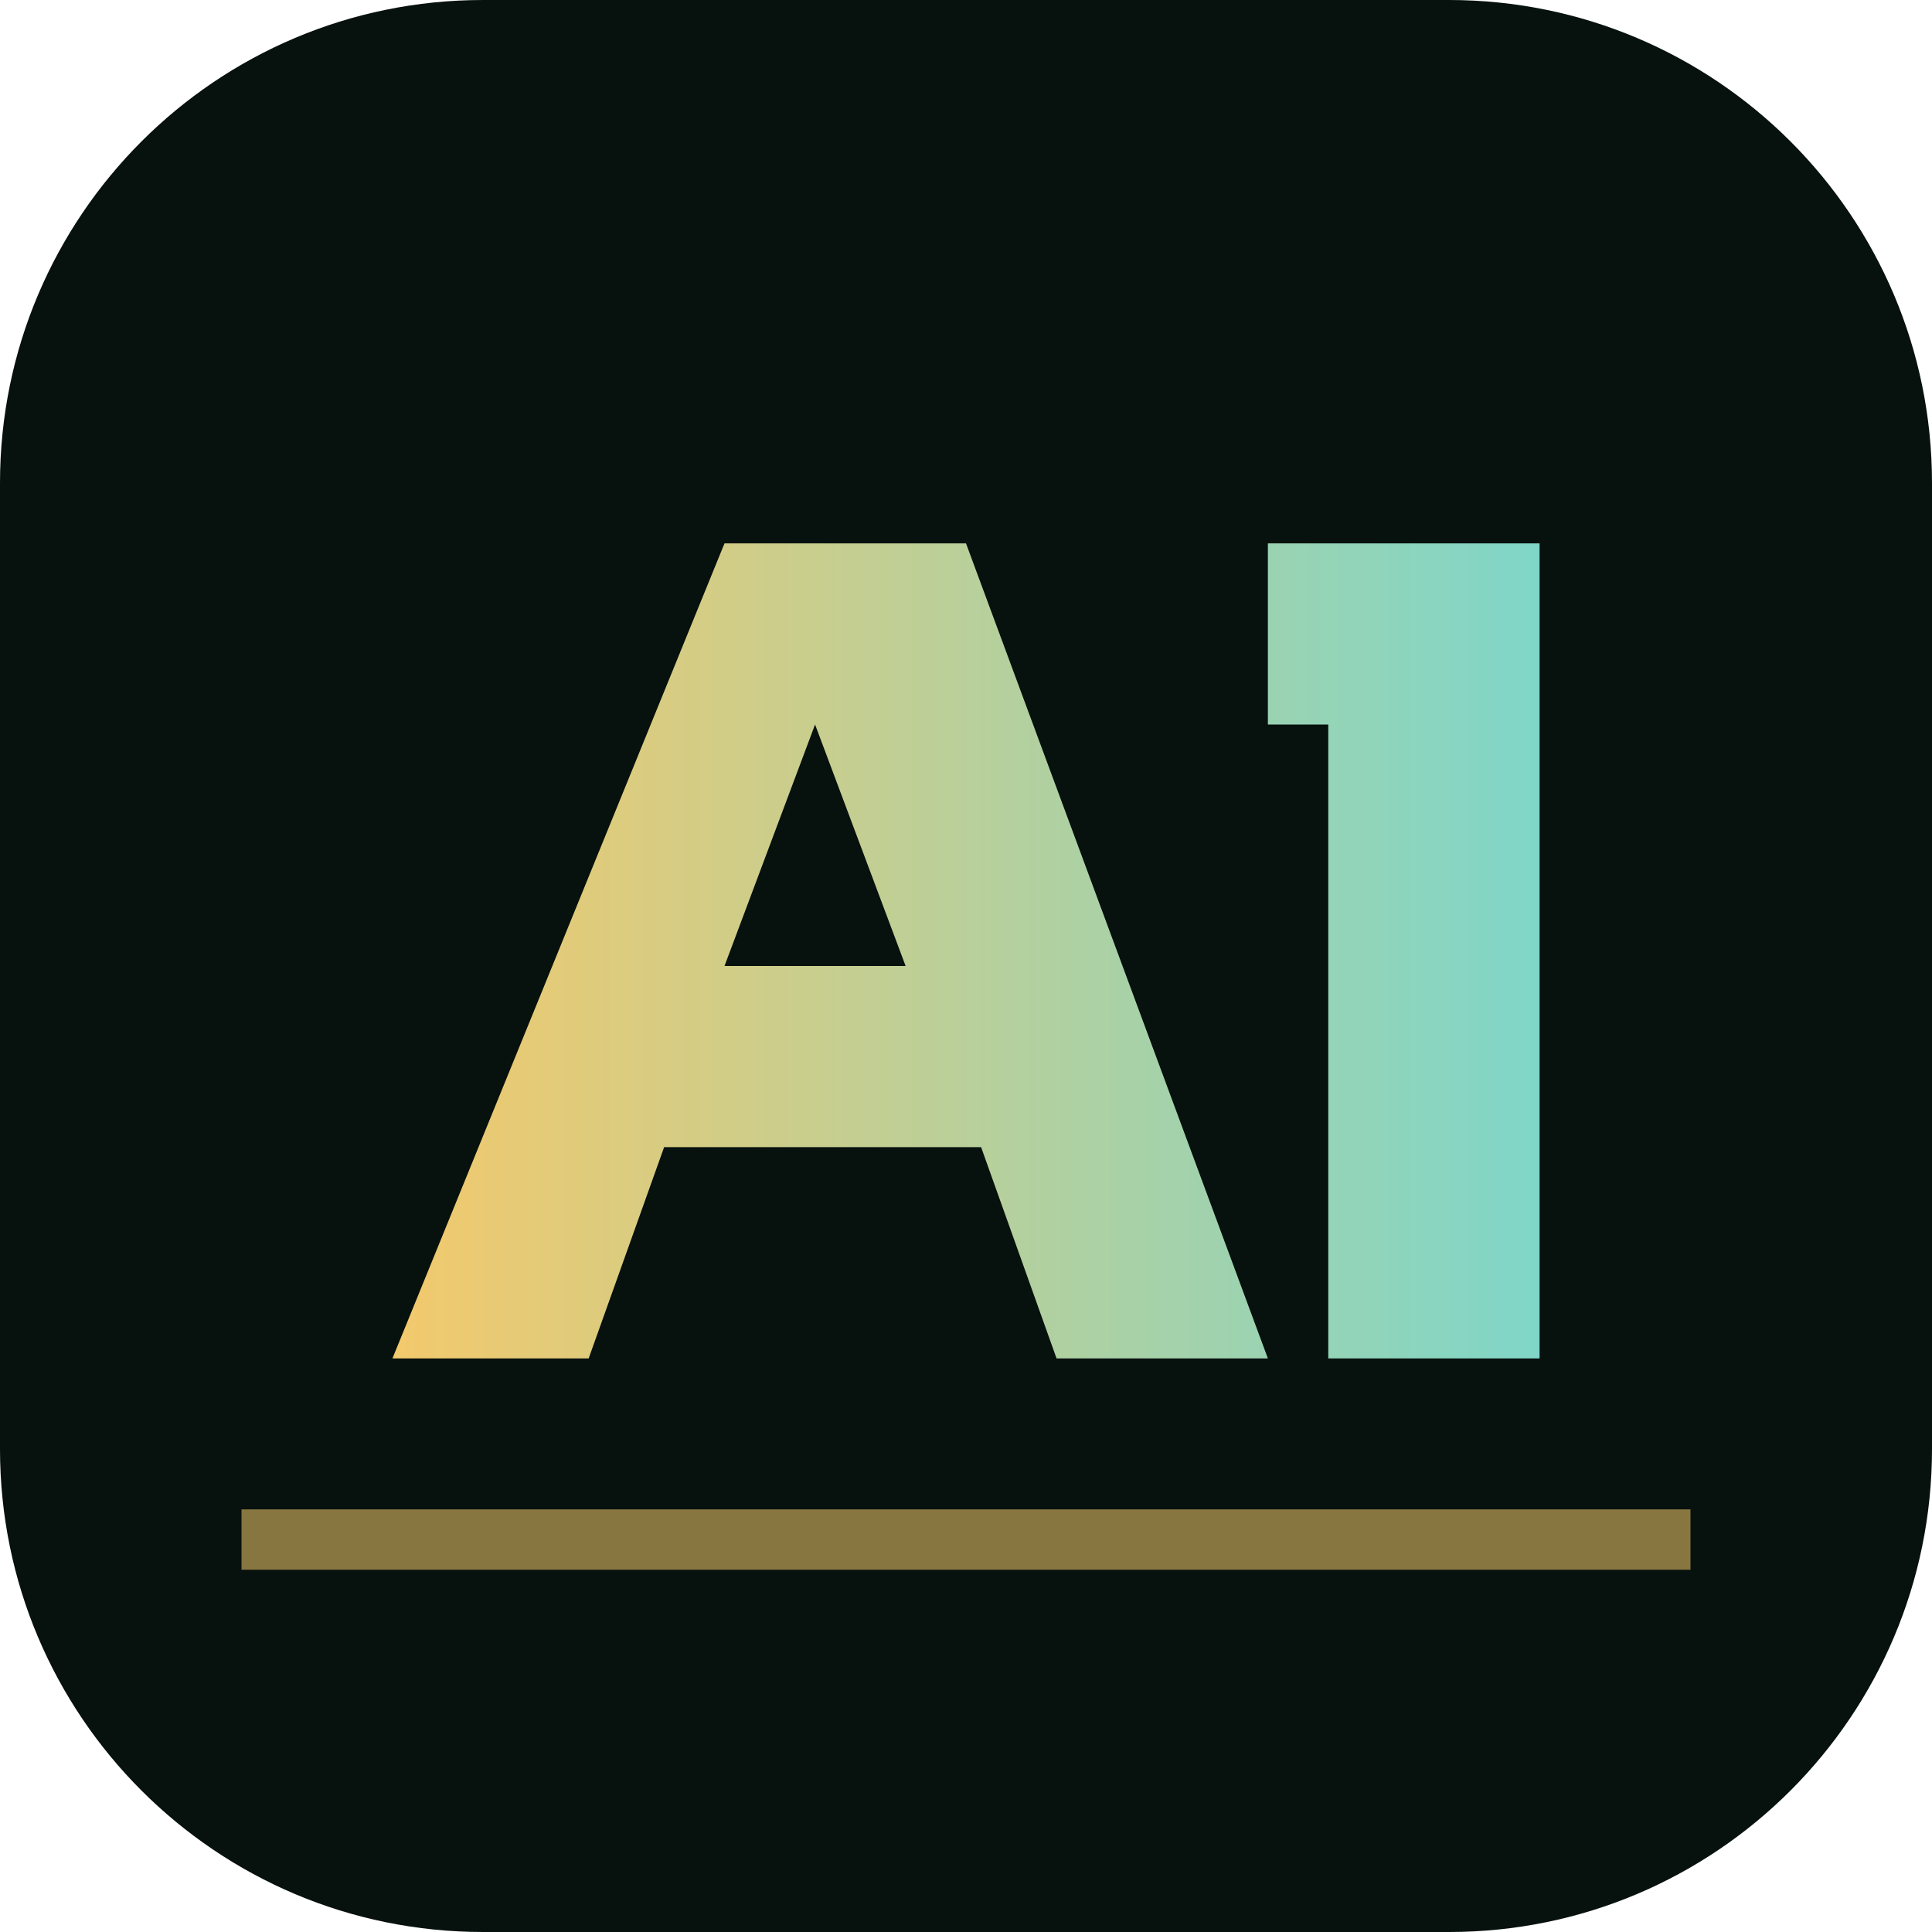
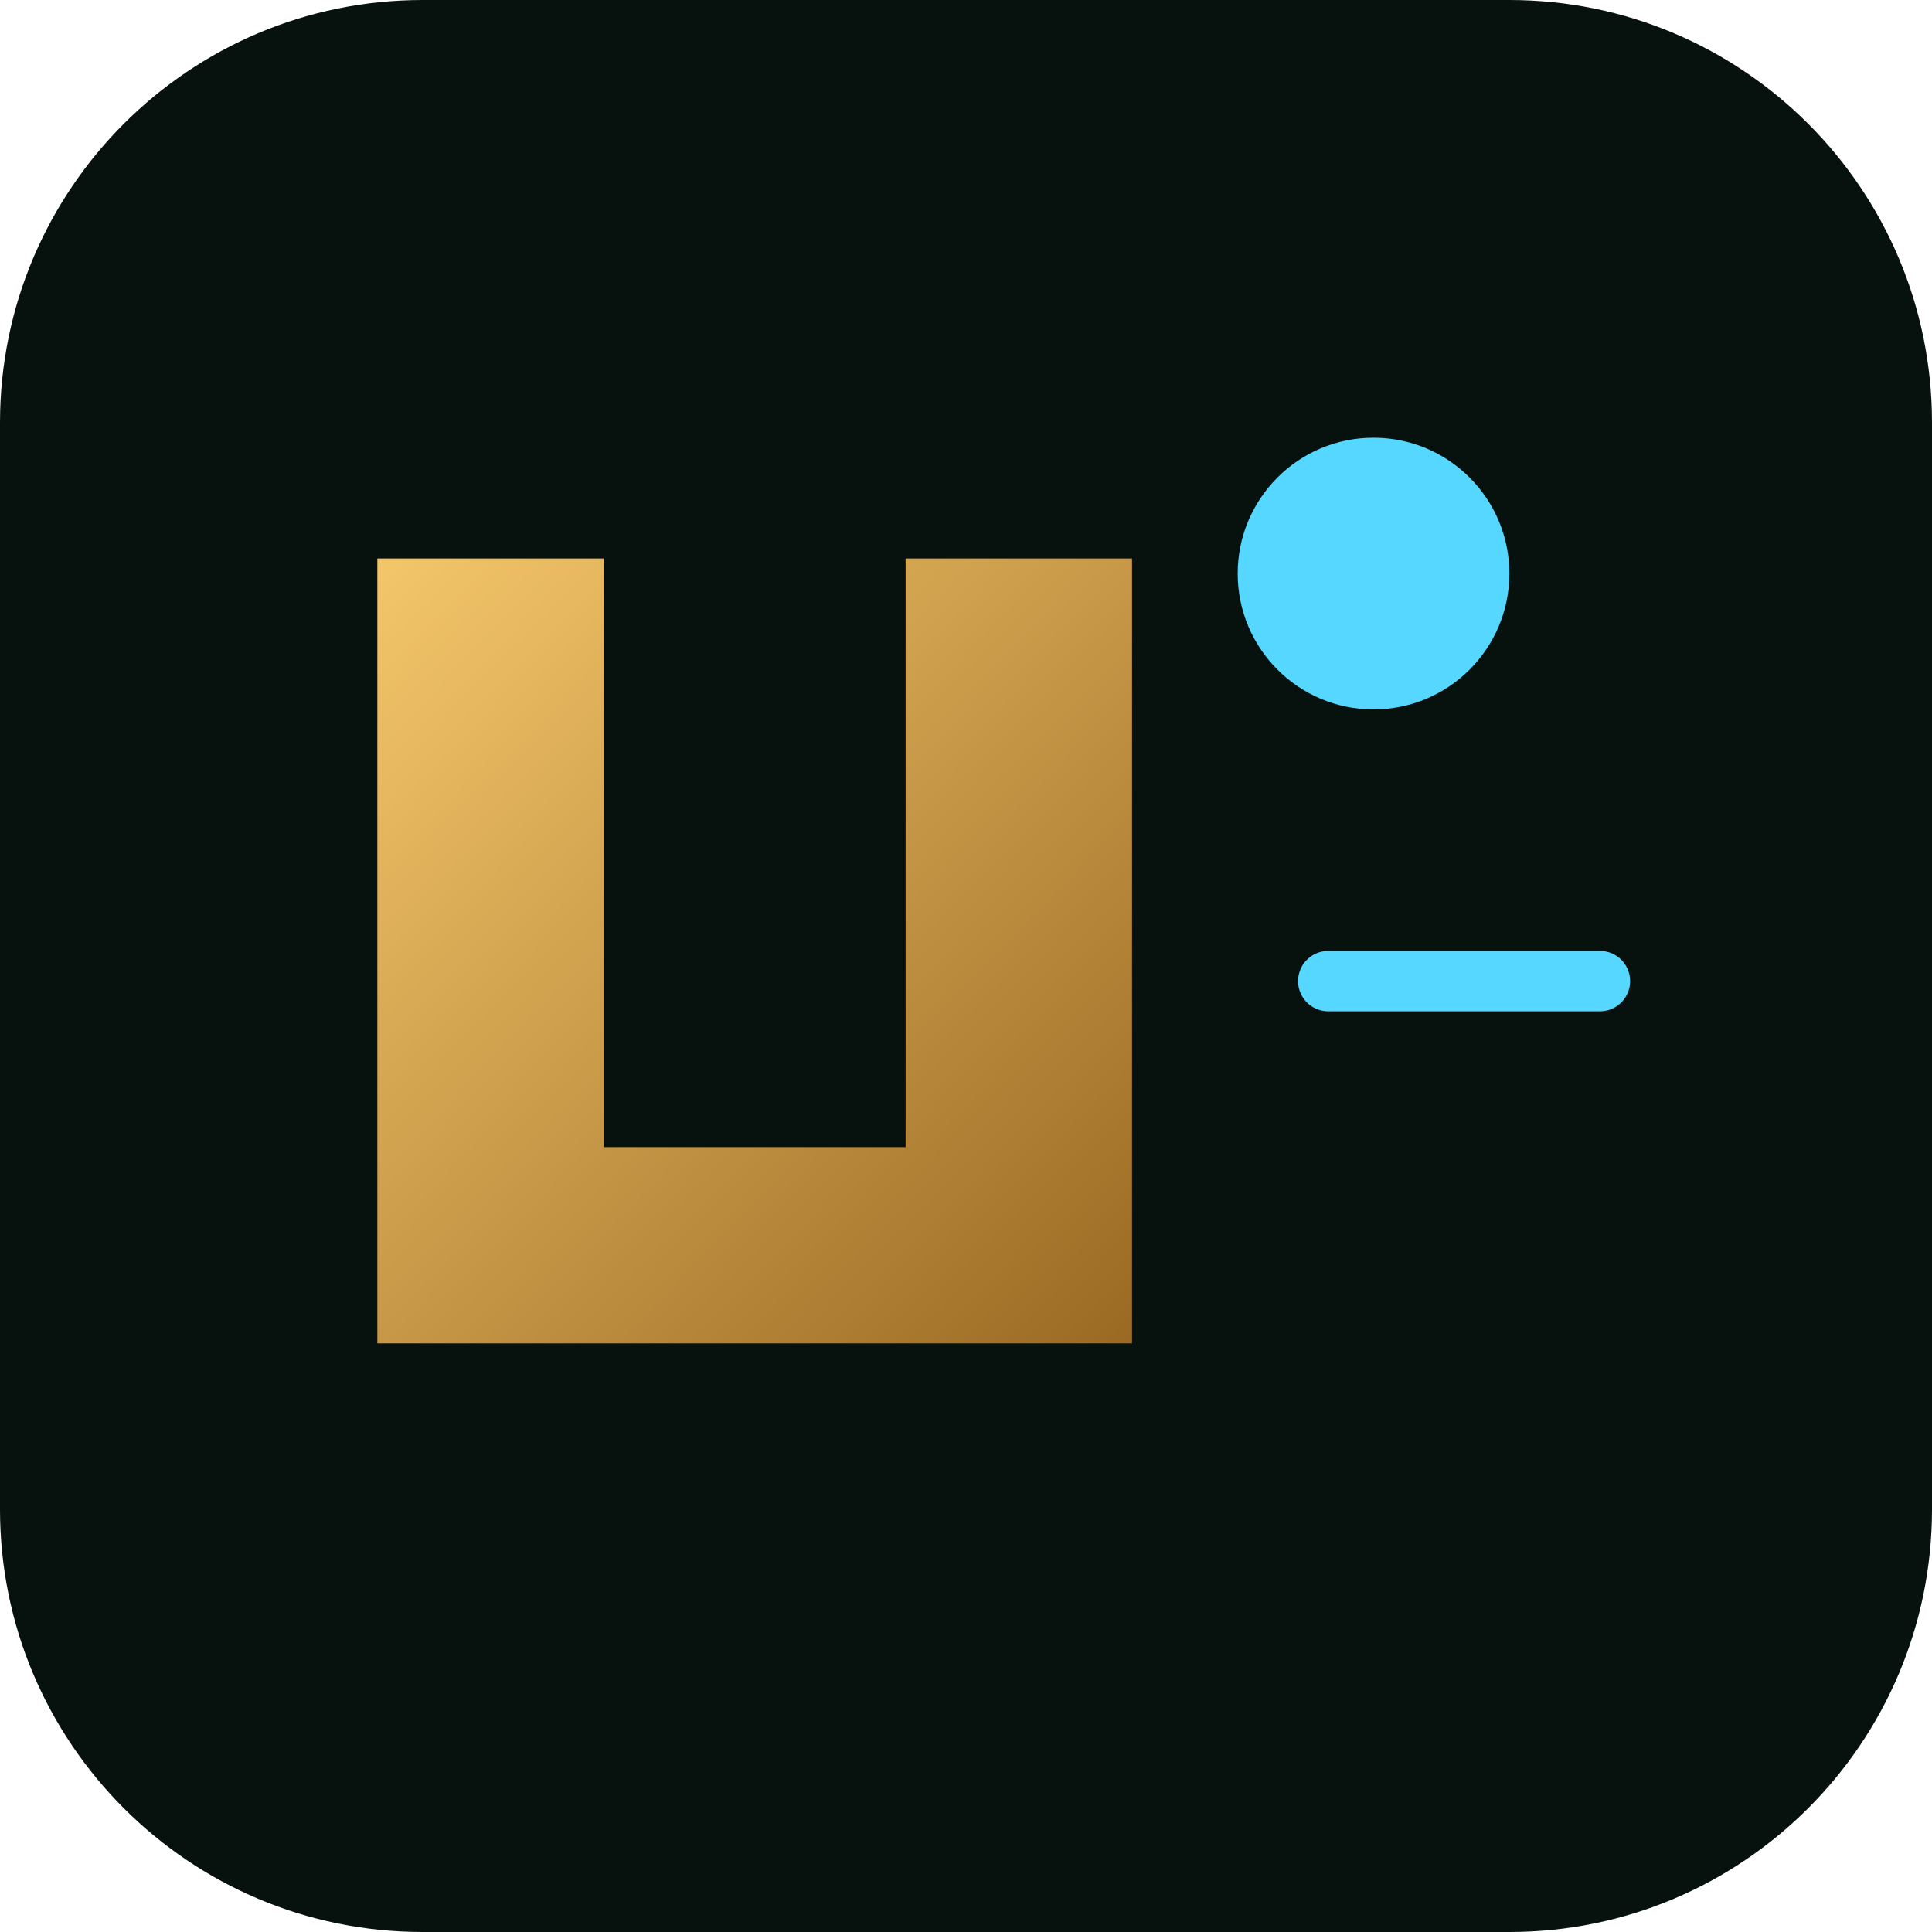
- <svg xmlns="http://www.w3.org/2000/svg" viewBox="0 0 64 64">
+ <svg xmlns="http://www.w3.org/2000/svg" viewBox="0 0 128 128">
  <defs>
-     <linearGradient id="g" x1="0" x2="1">
-       <stop stop-color="#f3c96c" />
-       <stop offset="1" stop-color="#7fd6c8" />
+     <linearGradient id="g" x1="0" y1="0" x2="1" y2="1">
+       <stop stop-color="#f4c66a" />
+       <stop offset="1" stop-color="#9a6a24" />
    </linearGradient>
  </defs>
-   <rect width="64" height="64" rx="16" fill="#07110e" />
-   <path d="M13 45 24 18h8l10 27h-7l-2.5-7H22l-2.5 7H13Zm11-13h6l-3-8-3 8Zm18-14h9v27h-7V24h-2v-6Z" fill="url(#g)" />
-   <path d="M8 51h48" stroke="#f3c96c" stroke-width="2" opacity=".55" />
+   <rect width="128" height="128" rx="28" fill="#07120f" />
+   <path d="M25 89V37h15v39h20V37h15v52H25Z" fill="url(#g)" />
+   <circle cx="91" cy="38" r="9" fill="#56d7ff" />
+   <path d="M88 65h18" stroke="#56d7ff" stroke-width="4" stroke-linecap="round" />
</svg>
